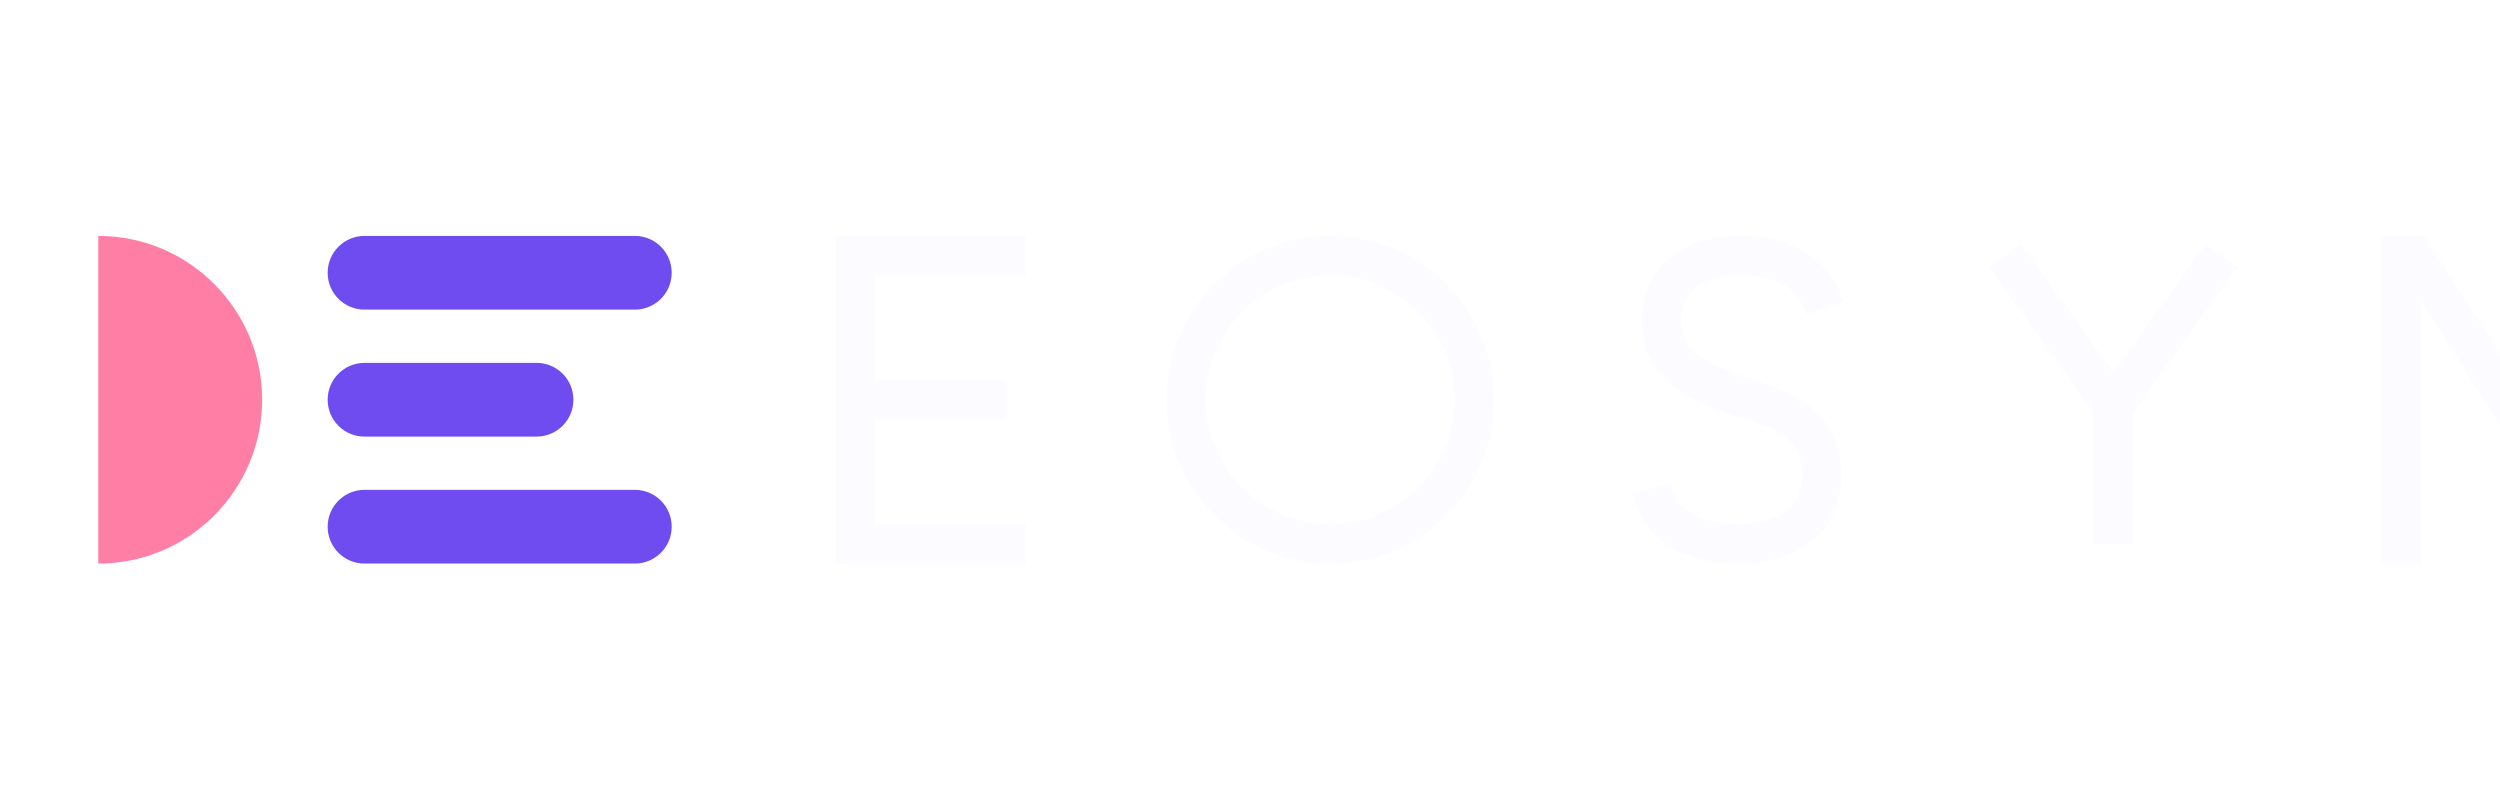
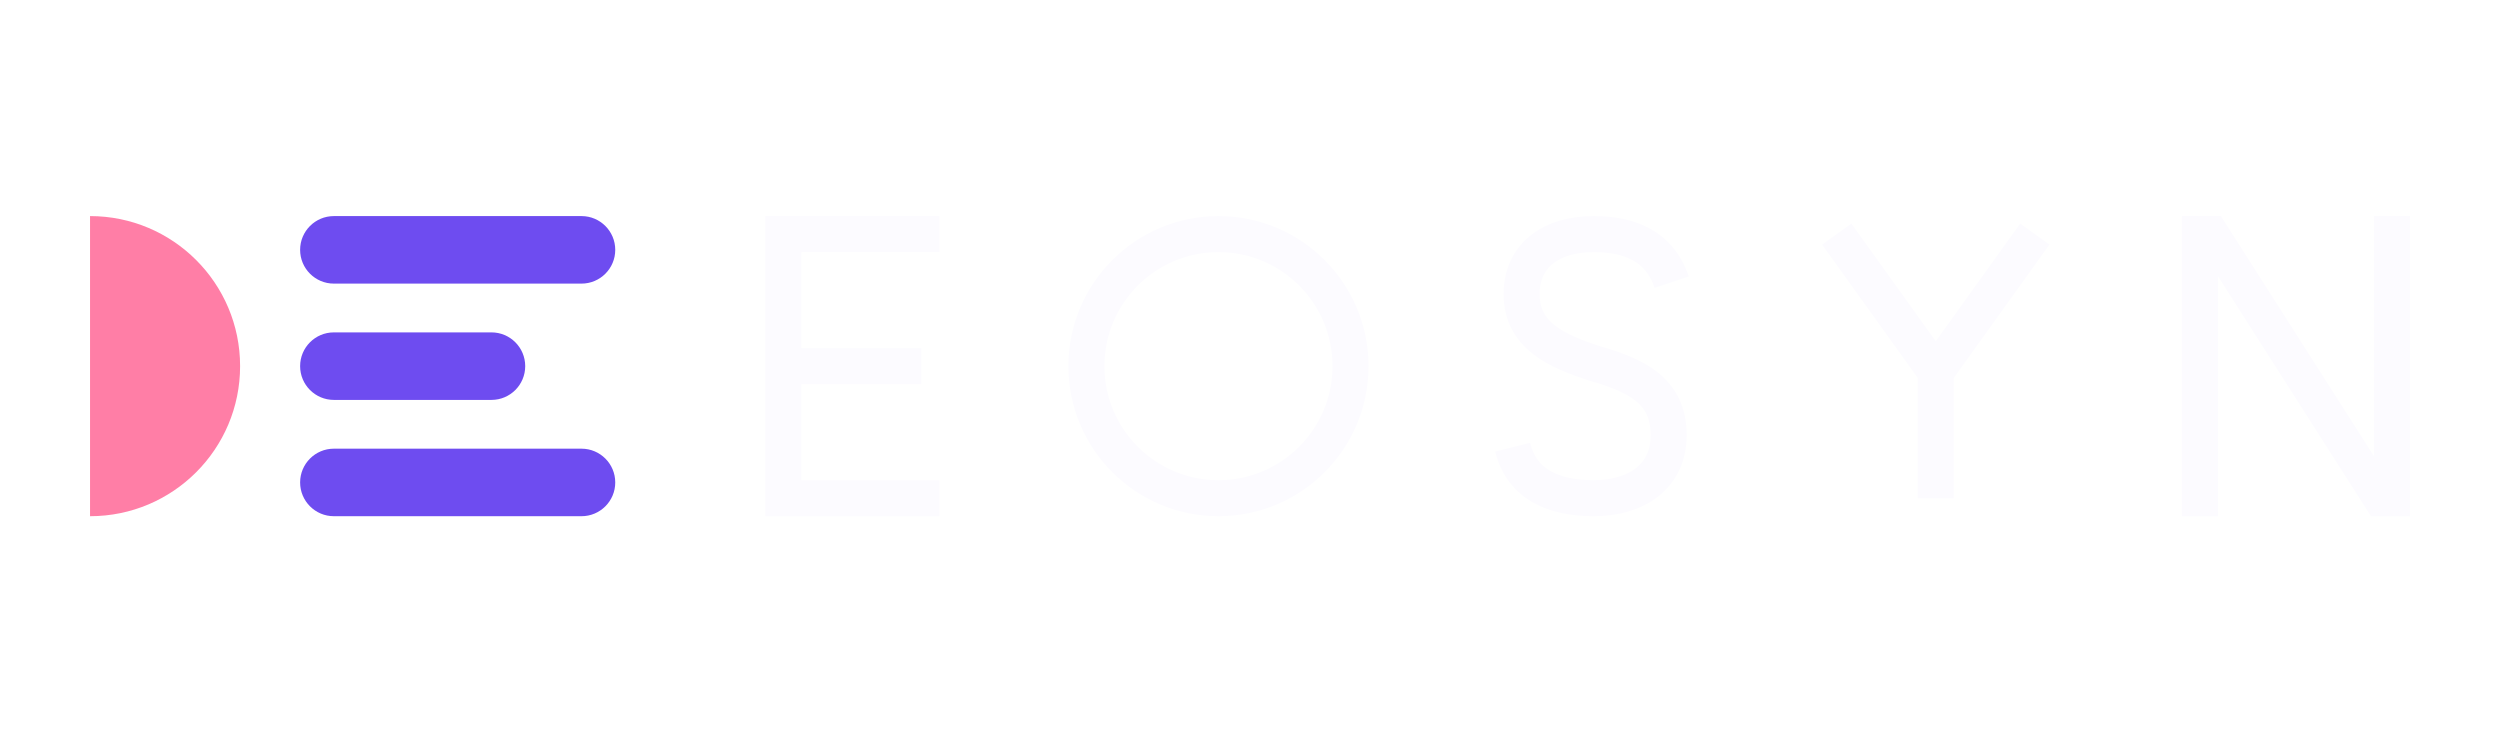
- <svg xmlns="http://www.w3.org/2000/svg" viewBox="0 0 763 244" width="763" height="244">
+ <svg xmlns="http://www.w3.org/2000/svg" viewBox="0 0 833 244" width="833" height="244">
  <g transform="translate(15,37) scale(2.5)">
    <path d="M6 14 A20 20 0 0 1 6 54 Z" fill="#FF7EA6" />
    <rect x="34" y="14" width="42" height="9" rx="4.5" fill="#6E4CF0" />
    <rect x="34" y="29.5" width="30" height="9" rx="4.5" fill="#6E4CF0" />
    <rect x="34" y="45" width="42" height="9" rx="4.5" fill="#6E4CF0" />
  </g>
  <g transform="translate(255,72)">
    <path d="M58 6 H6 V94 H58 M6 50 H52" fill="none" stroke="#FCFBFF" stroke-width="12" stroke-linecap="butt" stroke-linejoin="miter" stroke-miterlimit="4" />
    <path transform="translate(101,0)" d="M50 6 A44 44 0 1 1 49.99 6 Z" fill="none" stroke="#FCFBFF" stroke-width="12" stroke-linecap="butt" stroke-linejoin="miter" stroke-miterlimit="4" />
    <path transform="translate(244,0)" d="M58 22 C54 10 44 6 32 6 C18 6 8 13 8 26 C8 40 20 45 32 49 C46 53 57 58 57 73 C57 87 46 94 32 94 C18 94 8 89 5 77" fill="none" stroke="#FCFBFF" stroke-width="12" stroke-linecap="butt" stroke-linejoin="miter" stroke-miterlimit="4" />
    <path transform="translate(351,0)" d="M6 6 L39 52 M72 6 L39 52 V94" fill="none" stroke="#FCFBFF" stroke-width="12" stroke-linecap="butt" stroke-linejoin="miter" stroke-miterlimit="4" />
    <polygon transform="translate(472,0)" points="0,0 13,0 64,80 64,0 76,0 76,100 63,100 12,20 12,100 0,100" fill="#FCFBFF" />
  </g>
</svg>
